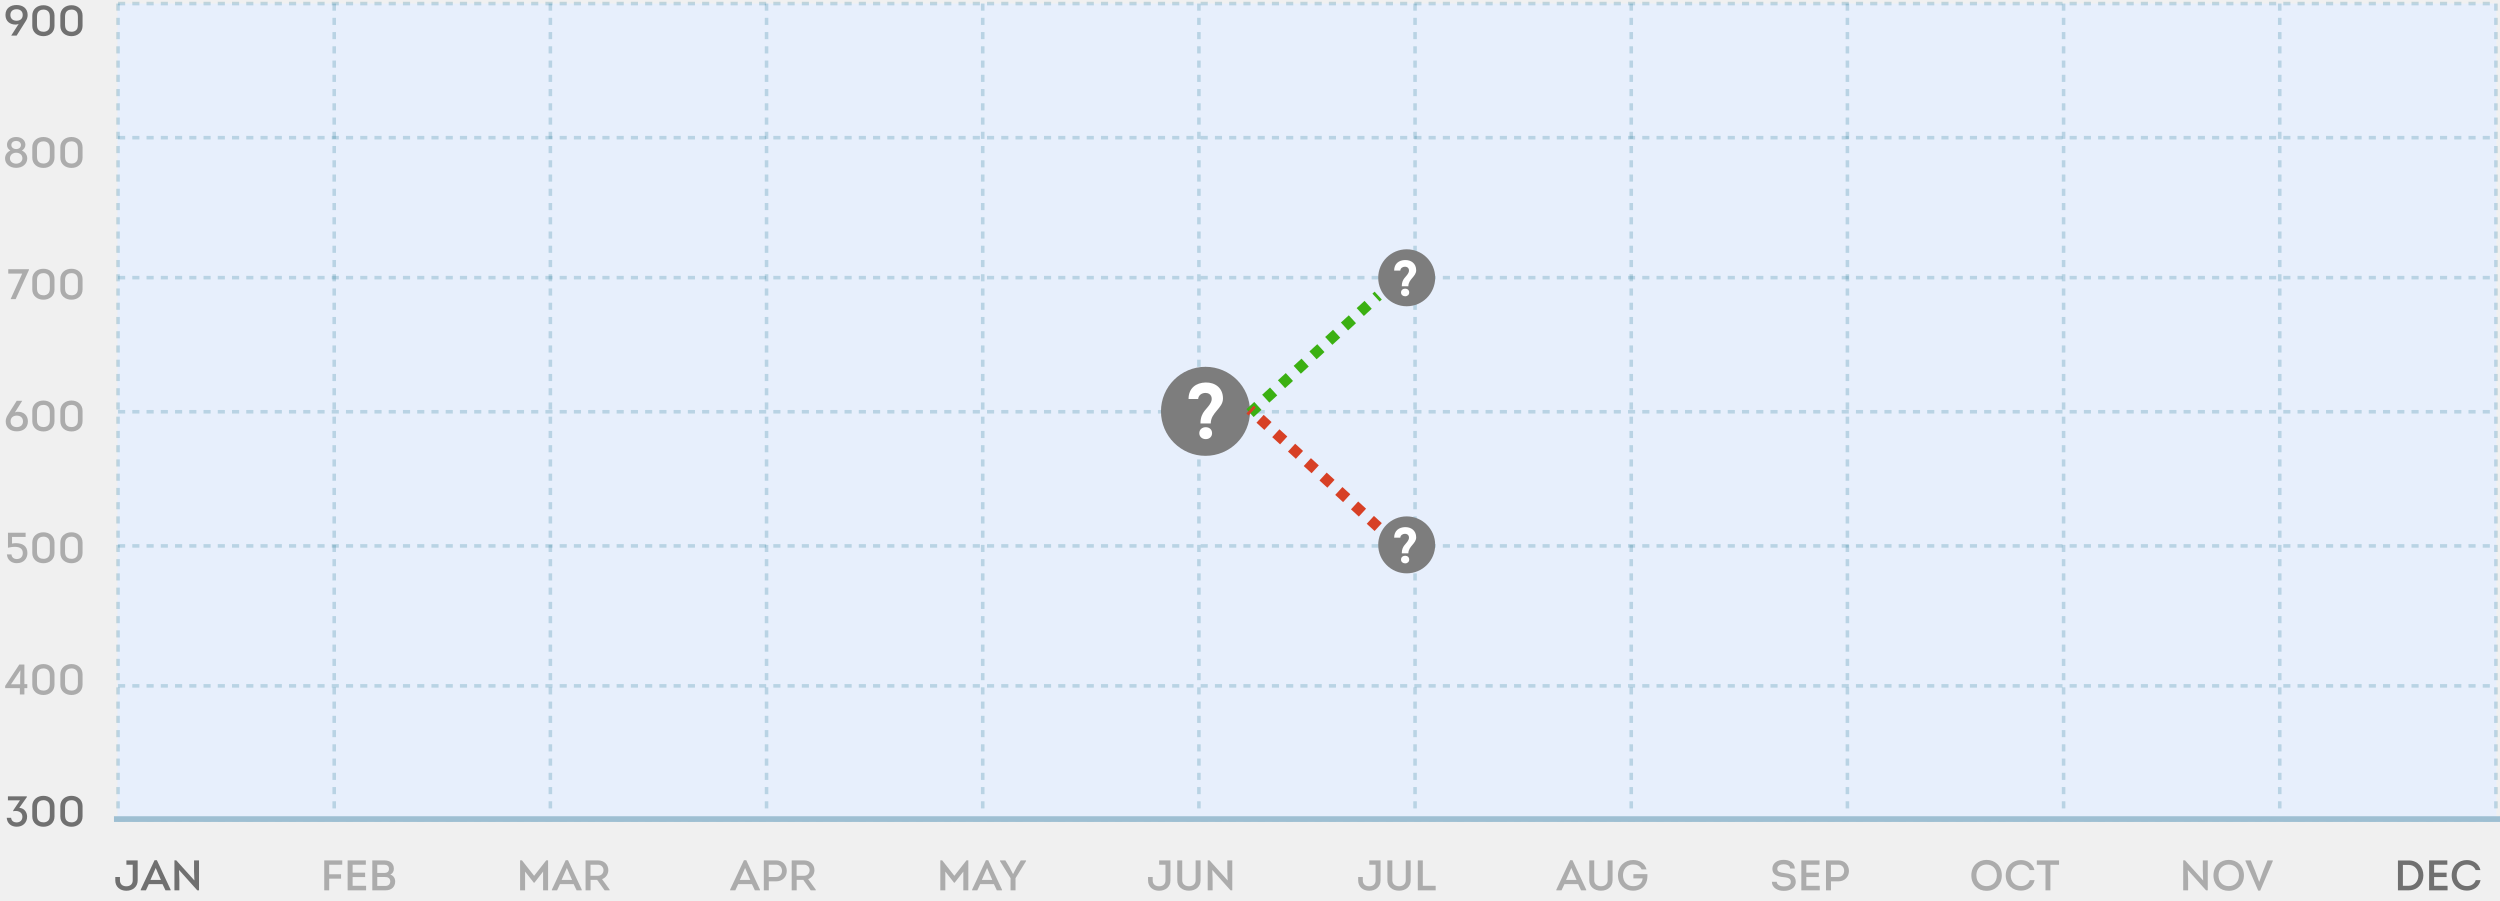
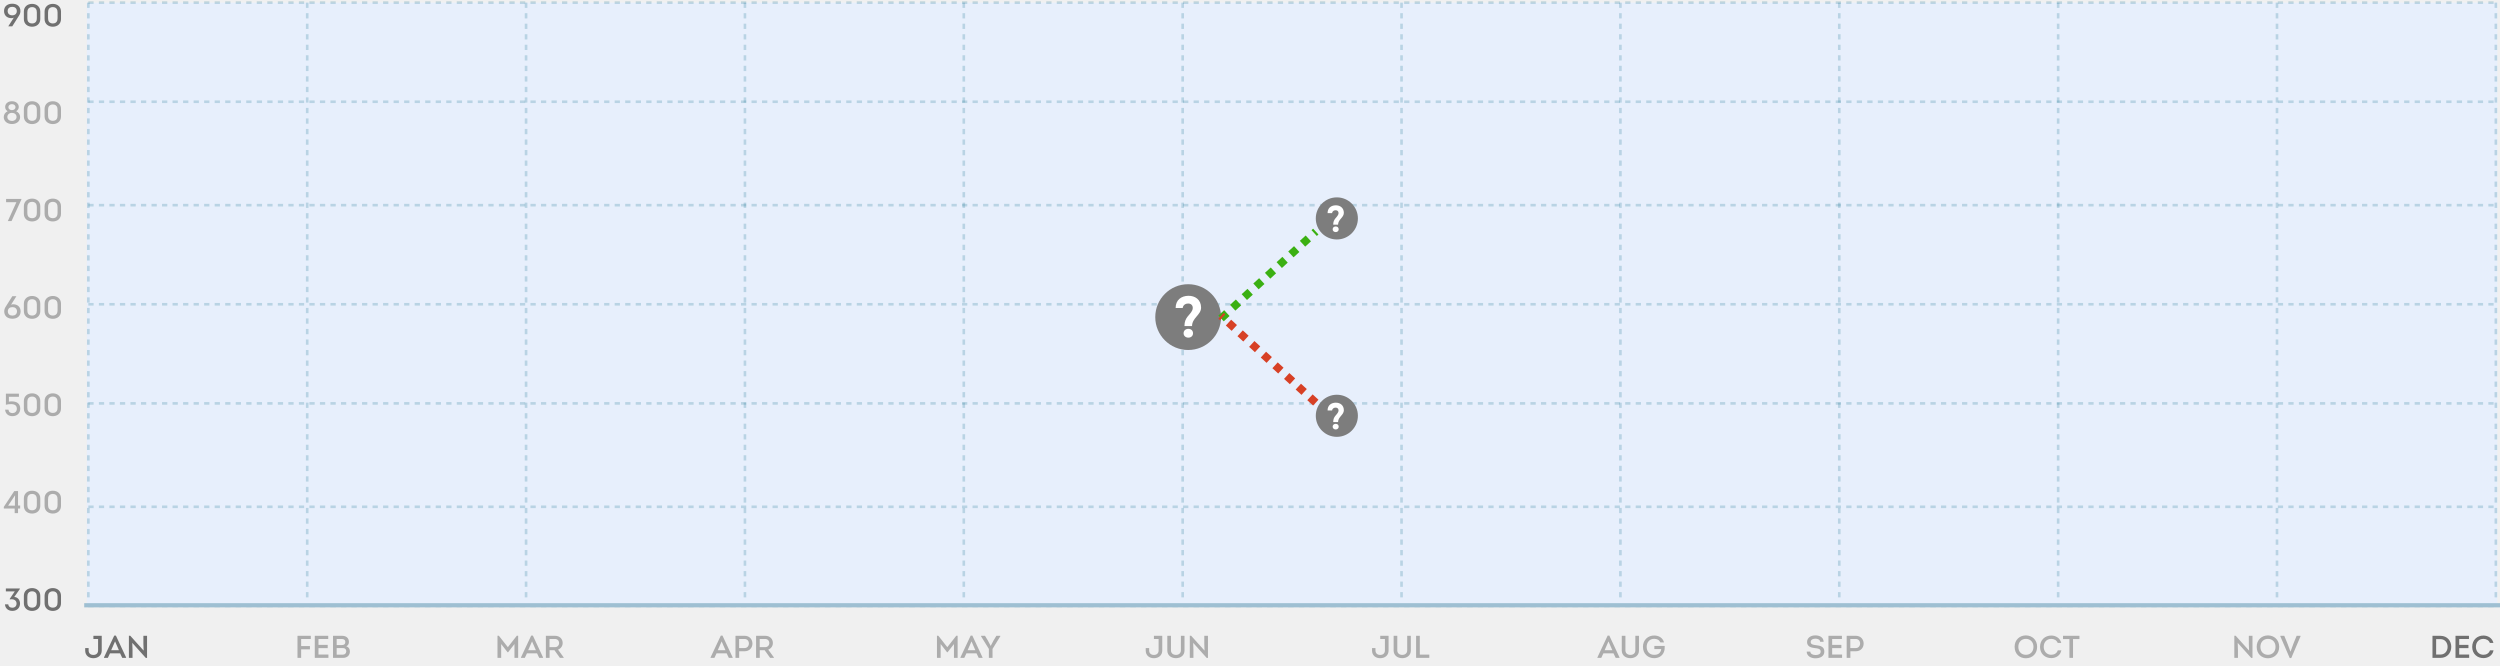
- <svg xmlns="http://www.w3.org/2000/svg" width="702" height="253" viewBox="0 0 702 253" fill="none">
-   <path d="M701 1H33V230H701V1Z" fill="#E7EFFC" />
+ <svg xmlns="http://www.w3.org/2000/svg" width="950" height="253" viewBox="0 0 950 253" fill="none">
+   <path d="M949 1H33V230H949V1Z" fill="#E7EFFC" />
  <path d="M38.66 241.6H35.492V242.812H37.268V247.18C37.268 248.272 36.536 248.872 35.48 248.872C34.424 248.872 33.68 248.284 33.68 247.18V246.256H32.372V247.204C32.372 249.04 33.716 250.12 35.48 250.12C37.256 250.12 38.66 249.04 38.66 247.204V241.6ZM45.632 248.26L46.46 250H47.912V249.82L44.048 241.54H43.4L39.512 249.82V250H40.976L41.792 248.26H45.632ZM43.724 243.724L45.188 247.084H42.248L43.724 243.724ZM55.401 250.012H55.882V241.6H54.489V244.66L54.586 247.228L49.486 241.576H48.981V250H50.361V246.952L50.266 244.288L55.401 250.012Z" fill="#707070" />
-   <path d="M95.772 245.5H92.436V242.824H96.108V241.6H91.044V250H92.436V246.736H95.772V245.5ZM102.73 241.6H97.618V250H102.802V248.728H99.022V246.28H102.526V245.044H99.022V242.824H102.73V241.6ZM110.592 243.964C110.592 242.38 109.476 241.6 107.952 241.6H104.544V250H108.3C109.932 250 110.964 249.028 110.964 247.528C110.964 246.58 110.484 245.884 109.608 245.584C110.268 245.26 110.592 244.672 110.592 243.964ZM107.856 242.812C108.672 242.812 109.224 243.172 109.224 244C109.212 244.816 108.66 245.128 107.856 245.128H105.936V242.812H107.856ZM108.06 246.268C108.444 246.268 108.828 246.292 109.152 246.532C109.44 246.772 109.584 247.108 109.584 247.528C109.548 248.332 108.996 248.776 108.216 248.776H105.936V246.268H108.06Z" fill="#ACACAC" />
-   <path d="M149.98 245.92L146.56 241.576H146.044V250H147.448V244.744L149.884 247.852H150.076L152.5 244.744V250H153.904V241.576H153.388L149.98 245.92ZM161.081 248.26L161.909 250H163.361V249.82L159.497 241.54H158.849L154.961 249.82V250H156.425L157.241 248.26H161.081ZM159.173 243.724L160.637 247.084H157.697L159.173 243.724ZM169.051 246.856C170.119 246.472 170.815 245.5 170.815 244.336C170.815 242.836 169.723 241.6 167.899 241.6H164.431V250H165.835V247.072H167.683L169.771 250H171.187V249.796L169.051 246.856ZM165.811 245.92V242.812H167.887C168.811 242.812 169.459 243.472 169.459 244.348C169.459 245.26 168.799 245.92 167.887 245.92H165.811Z" fill="#ACACAC" />
-   <path d="M211.132 248.26L211.96 250H213.412V249.82L209.548 241.54H208.9L205.012 249.82V250H206.476L207.292 248.26H211.132ZM209.224 243.724L210.688 247.084H207.748L209.224 243.724ZM215.886 250V247.48H217.962C219.81 247.48 220.926 246.136 220.926 244.564C220.926 242.968 219.834 241.6 217.962 241.6H214.482V250H215.886ZM215.862 246.256V242.812H217.962C218.934 242.812 219.582 243.556 219.582 244.528C219.582 245.5 218.91 246.256 217.962 246.256H215.862ZM226.93 246.856C227.998 246.472 228.694 245.5 228.694 244.336C228.694 242.836 227.602 241.6 225.778 241.6H222.31V250H223.714V247.072H225.562L227.65 250H229.066V249.796L226.93 246.856ZM223.69 245.92V242.812H225.766C226.69 242.812 227.338 243.472 227.338 244.348C227.338 245.26 226.678 245.92 225.766 245.92H223.69Z" fill="#ACACAC" />
-   <path d="M267.98 245.92L264.56 241.576H264.044V250H265.448V244.744L267.884 247.852H268.076L270.5 244.744V250H271.904V241.576H271.388L267.98 245.92ZM279.081 248.26L279.909 250H281.361V249.82L277.497 241.54H276.849L272.961 249.82V250H274.425L275.241 248.26H279.081ZM277.173 243.724L278.637 247.084H275.697L277.173 243.724ZM284.44 245.404L283.432 243.472L282.304 241.6H280.804V241.804L283.768 246.592V250H285.16V246.592L288.112 241.804V241.6H286.624L285.532 243.412L284.488 245.404H284.44Z" fill="#ACACAC" />
-   <path d="M328.66 241.6H325.492V242.812H327.268V247.18C327.268 248.272 326.536 248.872 325.48 248.872C324.424 248.872 323.68 248.284 323.68 247.18V246.256H322.372V247.204C322.372 249.04 323.716 250.12 325.48 250.12C327.256 250.12 328.66 249.04 328.66 247.204V241.6ZM333.865 250.108C335.653 250.108 337.117 249.052 337.117 247.18V241.6H335.737V247.144C335.737 248.248 334.921 248.86 333.865 248.86C332.797 248.86 331.969 248.248 331.969 247.144V241.6H330.577V247.18C330.577 249.052 332.053 250.108 333.865 250.108ZM345.542 250.012H346.022V241.6H344.63V244.66L344.726 247.228L339.626 241.576H339.122V250H340.502V246.952L340.406 244.288L345.542 250.012Z" fill="#ACACAC" />
-   <path d="M387.66 241.6H384.492V242.812H386.268V247.18C386.268 248.272 385.536 248.872 384.48 248.872C383.424 248.872 382.68 248.284 382.68 247.18V246.256H381.372V247.204C381.372 249.04 382.716 250.12 384.48 250.12C386.256 250.12 387.66 249.04 387.66 247.204V241.6ZM392.865 250.108C394.653 250.108 396.117 249.052 396.117 247.18V241.6H394.737V247.144C394.737 248.248 393.921 248.86 392.865 248.86C391.797 248.86 390.969 248.248 390.969 247.144V241.6H389.577V247.18C389.577 249.052 391.053 250.108 392.865 250.108ZM399.526 241.6H398.122V250H403.138V248.74H399.526V241.6Z" fill="#ACACAC" />
-   <path d="M443.132 248.26L443.96 250H445.412V249.82L441.548 241.54H440.9L437.012 249.82V250H438.476L439.292 248.26H443.132ZM441.224 243.724L442.688 247.084H439.748L441.224 243.724ZM449.557 250.108C451.345 250.108 452.809 249.052 452.809 247.18V241.6H451.429V247.144C451.429 248.248 450.613 248.86 449.557 248.86C448.489 248.86 447.661 248.248 447.661 247.144V241.6H446.269V247.18C446.269 249.052 447.745 250.108 449.557 250.108ZM454.322 245.788C454.322 248.488 456.266 250.108 458.558 250.108C460.214 250.108 461.654 249.34 462.29 247.744C462.566 247.012 462.626 246.268 462.59 245.464H458.654V246.652H461.27C461.042 248.26 459.998 248.836 458.558 248.836C456.83 248.836 455.738 247.564 455.738 245.788C455.738 244.108 456.794 242.752 458.558 242.752C459.674 242.752 460.49 243.148 460.958 244.12H462.338C461.822 242.26 460.238 241.492 458.57 241.492C456.314 241.492 454.322 243.1 454.322 245.788Z" fill="#ACACAC" />
-   <path d="M497.54 247.612C497.576 249.376 499.292 250.192 500.936 250.156C502.508 250.156 504.248 249.46 504.248 247.612C504.248 245.68 502.688 245.344 500.984 245.152C500.012 245.02 499.064 244.9 499.064 243.952C499.064 243.004 500.06 242.692 500.828 242.692C501.656 242.692 502.604 242.98 502.664 243.88H503.984C503.948 242.164 502.436 241.444 500.84 241.444C499.208 241.444 497.684 242.26 497.684 243.988C497.684 245.668 499.208 246.16 500.744 246.292C501.716 246.388 502.856 246.496 502.856 247.6C502.856 248.644 501.8 248.908 500.912 248.908C500 248.908 498.968 248.56 498.908 247.612H497.54ZM510.926 241.6H505.814V250H510.998V248.728H507.218V246.28H510.722V245.044H507.218V242.824H510.926V241.6ZM514.143 250V247.48H516.219C518.067 247.48 519.183 246.136 519.183 244.564C519.183 242.968 518.091 241.6 516.219 241.6H512.739V250H514.143ZM514.119 246.256V242.812H516.219C517.191 242.812 517.839 243.556 517.839 244.528C517.839 245.5 517.167 246.256 516.219 246.256H514.119Z" fill="#ACACAC" />
-   <path d="M562.108 245.8C562.108 243.064 560.128 241.456 557.836 241.456C555.556 241.456 553.552 243.064 553.552 245.8C553.552 248.536 555.508 250.144 557.812 250.144C560.344 250.144 562.108 248.356 562.108 245.8ZM554.968 245.8C554.968 243.856 556.264 242.764 557.848 242.764C559.42 242.764 560.716 243.88 560.716 245.8C560.716 247.756 559.408 248.824 557.836 248.824C556.252 248.824 554.968 247.756 554.968 245.8ZM563.208 245.812C563.208 248.512 565.188 250.084 567.468 250.084C569.172 250.084 570.9 249.184 571.32 247.132H569.964C569.592 248.248 568.62 248.812 567.468 248.812C565.752 248.812 564.612 247.48 564.612 245.812C564.612 244.024 565.752 242.776 567.468 242.776C568.572 242.788 569.508 243.268 569.928 244.312H571.272C570.828 242.416 569.124 241.504 567.48 241.504C565.188 241.504 563.208 243.1 563.208 245.812ZM574.379 242.836V250H575.747V242.836H578.183V241.6H571.943V242.836H574.379Z" fill="#ACACAC" />
-   <path d="M619.464 250.012H619.944V241.6H618.552V244.66L618.648 247.228L613.548 241.576H613.044V250H614.424V246.952L614.328 244.288L619.464 250.012ZM630.096 245.8C630.096 243.064 628.116 241.456 625.824 241.456C623.544 241.456 621.54 243.064 621.54 245.8C621.54 248.536 623.496 250.144 625.8 250.144C628.332 250.144 630.096 248.356 630.096 245.8ZM622.956 245.8C622.956 243.856 624.252 242.764 625.836 242.764C627.408 242.764 628.704 243.88 628.704 245.8C628.704 247.756 627.396 248.824 625.824 248.824C624.24 248.824 622.956 247.756 622.956 245.8ZM634.371 247.612L633.219 244.504L632.019 241.6H630.531V241.804L634.095 250.072H634.671L638.199 241.804V241.6H636.723L635.511 244.564L634.407 247.612H634.371Z" fill="#ACACAC" />
-   <path d="M673.341 241.612V250H676.377C679.017 250 680.481 247.996 680.481 245.788C680.481 243.58 678.993 241.612 676.377 241.612H673.341ZM674.733 248.728V242.872H676.365C678.081 242.872 679.089 244.216 679.089 245.8C679.089 247.384 678.093 248.728 676.353 248.728H674.733ZM687.207 241.6H682.095V250H687.279V248.728H683.499V246.28H687.003V245.044H683.499V242.824H687.207V241.6ZM688.435 245.812C688.435 248.512 690.415 250.084 692.695 250.084C694.399 250.084 696.127 249.184 696.547 247.132H695.191C694.819 248.248 693.847 248.812 692.695 248.812C690.979 248.812 689.839 247.48 689.839 245.812C689.839 244.024 690.979 242.776 692.695 242.776C693.799 242.788 694.735 243.268 695.155 244.312H696.499C696.055 242.416 694.351 241.504 692.707 241.504C690.415 241.504 688.435 243.1 688.435 245.812Z" fill="#707070" />
-   <path d="M33.148 1L33.148 229" stroke="#006685" stroke-opacity="0.2" stroke-dasharray="2 2" />
-   <path d="M93.849 1L93.849 229" stroke="#006685" stroke-opacity="0.2" stroke-dasharray="2 2" />
-   <path d="M154.546 1L154.546 229" stroke="#006685" stroke-opacity="0.2" stroke-dasharray="2 2" />
-   <path d="M215.248 1L215.248 229" stroke="#006685" stroke-opacity="0.2" stroke-dasharray="2 2" />
-   <path d="M275.95 1L275.95 229" stroke="#006685" stroke-opacity="0.2" stroke-dasharray="2 2" />
-   <path d="M336.652 1L336.652 229" stroke="#006685" stroke-opacity="0.2" stroke-dasharray="2 2" />
-   <path d="M397.349 1L397.349 229" stroke="#006685" stroke-opacity="0.2" stroke-dasharray="2 2" />
-   <path d="M458.05 1L458.05 229" stroke="#006685" stroke-opacity="0.2" stroke-dasharray="2 2" />
-   <path d="M518.752 1L518.752 229" stroke="#006685" stroke-opacity="0.2" stroke-dasharray="2 2" />
-   <path d="M579.454 1L579.454 229" stroke="#006685" stroke-opacity="0.2" stroke-dasharray="2 2" />
-   <path d="M640.151 1L640.151 229" stroke="#006685" stroke-opacity="0.2" stroke-dasharray="2 2" />
-   <path d="M700.853 1L700.853 229" stroke="#006685" stroke-opacity="0.2" stroke-dasharray="2 2" />
+   <path d="M117.772 245.5H114.436V242.824H118.108V241.6H113.044V250H114.436V246.736H117.772V245.5ZM124.73 241.6H119.618V250H124.802V248.728H121.022V246.28H124.526V245.044H121.022V242.824H124.73V241.6ZM132.592 243.964C132.592 242.38 131.476 241.6 129.952 241.6H126.544V250H130.3C131.932 250 132.964 249.028 132.964 247.528C132.964 246.58 132.484 245.884 131.608 245.584C132.268 245.26 132.592 244.672 132.592 243.964ZM129.856 242.812C130.672 242.812 131.224 243.172 131.224 244C131.212 244.816 130.66 245.128 129.856 245.128H127.936V242.812H129.856ZM130.06 246.268C130.444 246.268 130.828 246.292 131.152 246.532C131.44 246.772 131.584 247.108 131.584 247.528C131.548 248.332 130.996 248.776 130.216 248.776H127.936V246.268H130.06Z" fill="#ACACAC" />
+   <path d="M192.98 245.92L189.56 241.576H189.044V250H190.448V244.744L192.884 247.852H193.076L195.5 244.744V250H196.904V241.576H196.388L192.98 245.92ZM204.081 248.26L204.909 250H206.361V249.82L202.497 241.54H201.849L197.961 249.82V250H199.425L200.241 248.26H204.081ZM202.173 243.724L203.637 247.084H200.697L202.173 243.724ZM212.051 246.856C213.119 246.472 213.815 245.5 213.815 244.336C213.815 242.836 212.723 241.6 210.899 241.6H207.431V250H208.835V247.072H210.683L212.771 250H214.187V249.796L212.051 246.856ZM208.811 245.92V242.812H210.887C211.811 242.812 212.459 243.472 212.459 244.348C212.459 245.26 211.799 245.92 210.887 245.92H208.811Z" fill="#ACACAC" />
+   <path d="M276.132 248.26L276.96 250H278.412V249.82L274.548 241.54H273.9L270.012 249.82V250H271.476L272.292 248.26H276.132ZM274.224 243.724L275.688 247.084H272.748L274.224 243.724ZM280.886 250V247.48H282.962C284.81 247.48 285.926 246.136 285.926 244.564C285.926 242.968 284.834 241.6 282.962 241.6H279.482V250H280.886ZM280.862 246.256V242.812H282.962C283.934 242.812 284.582 243.556 284.582 244.528C284.582 245.5 283.91 246.256 282.962 246.256H280.862ZM291.93 246.856C292.998 246.472 293.694 245.5 293.694 244.336C293.694 242.836 292.602 241.6 290.778 241.6H287.31V250H288.714V247.072H290.562L292.65 250H294.066V249.796L291.93 246.856ZM288.69 245.92V242.812H290.766C291.69 242.812 292.338 243.472 292.338 244.348C292.338 245.26 291.678 245.92 290.766 245.92H288.69Z" fill="#ACACAC" />
+   <path d="M359.98 245.92L356.56 241.576H356.044V250H357.448V244.744L359.884 247.852H360.076L362.5 244.744V250H363.904V241.576H363.388L359.98 245.92ZM371.081 248.26L371.909 250H373.361V249.82L369.497 241.54H368.849L364.961 249.82V250H366.425L367.241 248.26H371.081ZM369.173 243.724L370.637 247.084H367.697L369.173 243.724ZM376.44 245.404L375.432 243.472L374.304 241.6H372.804V241.804L375.768 246.592V250H377.16V246.592L380.112 241.804V241.6H378.624L377.532 243.412L376.488 245.404H376.44Z" fill="#ACACAC" />
+   <path d="M441.66 241.6H438.492V242.812H440.268V247.18C440.268 248.272 439.536 248.872 438.48 248.872C437.424 248.872 436.68 248.284 436.68 247.18V246.256H435.372V247.204C435.372 249.04 436.716 250.12 438.48 250.12C440.256 250.12 441.66 249.04 441.66 247.204V241.6ZM446.865 250.108C448.653 250.108 450.117 249.052 450.117 247.18V241.6H448.737V247.144C448.737 248.248 447.921 248.86 446.865 248.86C445.797 248.86 444.969 248.248 444.969 247.144V241.6H443.577V247.18C443.577 249.052 445.053 250.108 446.865 250.108ZM458.542 250.012H459.022V241.6H457.63V244.66L457.726 247.228L452.626 241.576H452.122V250H453.502V246.952L453.406 244.288L458.542 250.012Z" fill="#ACACAC" />
+   <path d="M527.66 241.6H524.492V242.812H526.268V247.18C526.268 248.272 525.536 248.872 524.48 248.872C523.424 248.872 522.68 248.284 522.68 247.18V246.256H521.372V247.204C521.372 249.04 522.716 250.12 524.48 250.12C526.256 250.12 527.66 249.04 527.66 247.204V241.6ZM532.865 250.108C534.653 250.108 536.117 249.052 536.117 247.18V241.6H534.737V247.144C534.737 248.248 533.921 248.86 532.865 248.86C531.797 248.86 530.969 248.248 530.969 247.144V241.6H529.577V247.18C529.577 249.052 531.053 250.108 532.865 250.108ZM539.526 241.6H538.122V250H543.138V248.74H539.526V241.6Z" fill="#ACACAC" />
+   <path d="M613.132 248.26L613.96 250H615.412V249.82L611.548 241.54H610.9L607.012 249.82V250H608.476L609.292 248.26H613.132ZM611.224 243.724L612.688 247.084H609.748L611.224 243.724ZM619.557 250.108C621.345 250.108 622.809 249.052 622.809 247.18V241.6H621.429V247.144C621.429 248.248 620.613 248.86 619.557 248.86C618.489 248.86 617.661 248.248 617.661 247.144V241.6H616.269V247.18C616.269 249.052 617.745 250.108 619.557 250.108ZM624.322 245.788C624.322 248.488 626.266 250.108 628.558 250.108C630.214 250.108 631.654 249.34 632.29 247.744C632.566 247.012 632.626 246.268 632.59 245.464H628.654V246.652H631.27C631.042 248.26 629.998 248.836 628.558 248.836C626.83 248.836 625.738 247.564 625.738 245.788C625.738 244.108 626.794 242.752 628.558 242.752C629.674 242.752 630.49 243.148 630.958 244.12H632.338C631.822 242.26 630.238 241.492 628.57 241.492C626.314 241.492 624.322 243.1 624.322 245.788Z" fill="#ACACAC" />
+   <path d="M686.54 247.612C686.576 249.376 688.292 250.192 689.936 250.156C691.508 250.156 693.248 249.46 693.248 247.612C693.248 245.68 691.688 245.344 689.984 245.152C689.012 245.02 688.064 244.9 688.064 243.952C688.064 243.004 689.06 242.692 689.828 242.692C690.656 242.692 691.604 242.98 691.664 243.88H692.984C692.948 242.164 691.436 241.444 689.84 241.444C688.208 241.444 686.684 242.26 686.684 243.988C686.684 245.668 688.208 246.16 689.744 246.292C690.716 246.388 691.856 246.496 691.856 247.6C691.856 248.644 690.8 248.908 689.912 248.908C689 248.908 687.968 248.56 687.908 247.612H686.54ZM699.926 241.6H694.814V250H699.998V248.728H696.218V246.28H699.722V245.044H696.218V242.824H699.926V241.6ZM703.143 250V247.48H705.219C707.067 247.48 708.183 246.136 708.183 244.564C708.183 242.968 707.091 241.6 705.219 241.6H701.739V250H703.143ZM703.119 246.256V242.812H705.219C706.191 242.812 706.839 243.556 706.839 244.528C706.839 245.5 706.167 246.256 705.219 246.256H703.119Z" fill="#ACACAC" />
+   <path d="M774.108 245.8C774.108 243.064 772.128 241.456 769.836 241.456C767.556 241.456 765.552 243.064 765.552 245.8C765.552 248.536 767.508 250.144 769.812 250.144C772.344 250.144 774.108 248.356 774.108 245.8ZM766.968 245.8C766.968 243.856 768.264 242.764 769.848 242.764C771.42 242.764 772.716 243.88 772.716 245.8C772.716 247.756 771.408 248.824 769.836 248.824C768.252 248.824 766.968 247.756 766.968 245.8ZM775.208 245.812C775.208 248.512 777.188 250.084 779.468 250.084C781.172 250.084 782.9 249.184 783.32 247.132H781.964C781.592 248.248 780.62 248.812 779.468 248.812C777.752 248.812 776.612 247.48 776.612 245.812C776.612 244.024 777.752 242.776 779.468 242.776C780.572 242.788 781.508 243.268 781.928 244.312H783.272C782.828 242.416 781.124 241.504 779.48 241.504C777.188 241.504 775.208 243.1 775.208 245.812ZM786.379 242.836V250H787.747V242.836H790.183V241.6H783.943V242.836H786.379Z" fill="#ACACAC" />
+   <path d="M855.464 250.012H855.944V241.6H854.552V244.66L854.648 247.228L849.548 241.576H849.044V250H850.424V246.952L850.328 244.288L855.464 250.012ZM866.096 245.8C866.096 243.064 864.116 241.456 861.824 241.456C859.544 241.456 857.54 243.064 857.54 245.8C857.54 248.536 859.496 250.144 861.8 250.144C864.332 250.144 866.096 248.356 866.096 245.8ZM858.956 245.8C858.956 243.856 860.252 242.764 861.836 242.764C863.408 242.764 864.704 243.88 864.704 245.8C864.704 247.756 863.396 248.824 861.824 248.824C860.24 248.824 858.956 247.756 858.956 245.8ZM870.371 247.612L869.219 244.504L868.019 241.6H866.531V241.804L870.095 250.072H870.671L874.199 241.804V241.6H872.723L871.511 244.564L870.407 247.612H870.371Z" fill="#ACACAC" />
+   <path d="M924.341 241.612V250H927.377C930.017 250 931.481 247.996 931.481 245.788C931.481 243.58 929.993 241.612 927.377 241.612H924.341ZM925.733 248.728V242.872H927.365C929.081 242.872 930.089 244.216 930.089 245.8C930.089 247.384 929.093 248.728 927.353 248.728H925.733ZM938.207 241.6H933.095V250H938.279V248.728H934.499V246.28H938.003V245.044H934.499V242.824H938.207V241.6ZM939.435 245.812C939.435 248.512 941.415 250.084 943.695 250.084C945.399 250.084 947.127 249.184 947.547 247.132H946.191C945.819 248.248 944.847 248.812 943.695 248.812C941.979 248.812 940.839 247.48 940.839 245.812C940.839 244.024 941.979 242.776 943.695 242.776C944.799 242.788 945.735 243.268 946.155 244.312H947.499C947.055 242.416 945.351 241.504 943.707 241.504C941.415 241.504 939.435 243.1 939.435 245.812Z" fill="#707070" />
+   <path d="M33.572 1L33.572 229" stroke="#006685" stroke-opacity="0.2" stroke-dasharray="2 2" />
+   <path d="M116.743 1L116.743 229" stroke="#006685" stroke-opacity="0.2" stroke-dasharray="2 2" />
+   <path d="M199.907 1L199.907 229" stroke="#006685" stroke-opacity="0.2" stroke-dasharray="2 2" />
+   <path d="M283.077 1L283.077 229" stroke="#006685" stroke-opacity="0.2" stroke-dasharray="2 2" />
+   <path d="M366.248 1L366.248 229" stroke="#006685" stroke-opacity="0.2" stroke-dasharray="2 2" />
+   <path d="M449.418 1L449.418 229" stroke="#006685" stroke-opacity="0.2" stroke-dasharray="2 2" />
+   <path d="M532.583 1L532.583 229" stroke="#006685" stroke-opacity="0.2" stroke-dasharray="2 2" />
+   <path d="M615.753 1L615.753 229" stroke="#006685" stroke-opacity="0.2" stroke-dasharray="2 2" />
+   <path d="M698.923 1L698.923 229" stroke="#006685" stroke-opacity="0.2" stroke-dasharray="2 2" />
+   <path d="M782.093 1L782.093 229" stroke="#006685" stroke-opacity="0.2" stroke-dasharray="2 2" />
+   <path d="M865.258 1L865.258 229" stroke="#006685" stroke-opacity="0.2" stroke-dasharray="2 2" />
+   <path d="M948.429 1L948.429 229" stroke="#006685" stroke-opacity="0.2" stroke-dasharray="2 2" />
  <path d="M1.888 229.636C1.984 231.22 3.16 232.144 4.696 232.144C6.544 232.144 7.612 230.884 7.612 229.324C7.612 228.088 6.808 226.912 5.416 226.852L7.54 223.828V223.612H2.224V224.74H5.608L3.712 227.56V227.8C4.864 227.512 6.292 227.932 6.292 229.336C6.292 230.332 5.644 230.932 4.672 230.932C3.808 230.932 3.208 230.488 3.124 229.636H1.888ZM12.198 223.468C10.458 223.468 9.066 224.56 9.066 226.36V229.264C9.066 231.076 10.458 232.156 12.198 232.156C13.914 232.156 15.306 231.076 15.306 229.264V226.36C15.306 224.56 13.914 223.468 12.198 223.468ZM12.198 230.92C11.334 230.92 10.65 230.5 10.47 229.696C10.422 229.456 10.386 229.192 10.386 228.904V226.732C10.386 226.444 10.422 226.18 10.47 225.94C10.65 225.124 11.334 224.692 12.198 224.692C13.062 224.692 13.734 225.124 13.914 225.94C13.962 226.18 13.998 226.444 13.998 226.732V228.904C13.998 229.192 13.962 229.456 13.914 229.696C13.734 230.5 13.062 230.92 12.198 230.92ZM20.073 223.468C18.333 223.468 16.941 224.56 16.941 226.36V229.264C16.941 231.076 18.333 232.156 20.073 232.156C21.789 232.156 23.181 231.076 23.181 229.264V226.36C23.181 224.56 21.789 223.468 20.073 223.468ZM20.073 230.92C19.209 230.92 18.525 230.5 18.345 229.696C18.297 229.456 18.261 229.192 18.261 228.904V226.732C18.261 226.444 18.297 226.18 18.345 225.94C18.525 225.124 19.209 224.692 20.073 224.692C20.937 224.692 21.609 225.124 21.789 225.94C21.837 226.18 21.873 226.444 21.873 226.732V228.904C21.873 229.192 21.837 229.456 21.789 229.696C21.609 230.5 20.937 230.92 20.073 230.92Z" fill="#707070" />
  <path d="M6.849 193.236H7.665V192.096H6.849V186.6H5.421L1.449 192.612V193.236H5.577V195H6.849V193.236ZM5.733 188.232L5.661 190.284V192.144H3.093L5.709 188.232H5.733ZM12.198 186.468C10.458 186.468 9.066 187.56 9.066 189.36V192.264C9.066 194.076 10.458 195.156 12.198 195.156C13.914 195.156 15.306 194.076 15.306 192.264V189.36C15.306 187.56 13.914 186.468 12.198 186.468ZM12.198 193.92C11.334 193.92 10.65 193.5 10.47 192.696C10.422 192.456 10.386 192.192 10.386 191.904V189.732C10.386 189.444 10.422 189.18 10.47 188.94C10.65 188.124 11.334 187.692 12.198 187.692C13.062 187.692 13.734 188.124 13.914 188.94C13.962 189.18 13.998 189.444 13.998 189.732V191.904C13.998 192.192 13.962 192.456 13.914 192.696C13.734 193.5 13.062 193.92 12.198 193.92ZM20.073 186.468C18.333 186.468 16.941 187.56 16.941 189.36V192.264C16.941 194.076 18.333 195.156 20.073 195.156C21.789 195.156 23.181 194.076 23.181 192.264V189.36C23.181 187.56 21.789 186.468 20.073 186.468ZM20.073 193.92C19.209 193.92 18.525 193.5 18.345 192.696C18.297 192.456 18.261 192.192 18.261 191.904V189.732C18.261 189.444 18.297 189.18 18.345 188.94C18.525 188.124 19.209 187.692 20.073 187.692C20.937 187.692 21.609 188.124 21.789 188.94C21.837 189.18 21.873 189.444 21.873 189.732V191.904C21.873 192.192 21.837 192.456 21.789 192.696C21.609 193.5 20.937 193.92 20.073 193.92Z" fill="#ACACAC" />
  <path d="M3.377 150.776H7.193V149.6H2.237V153.8C2.849 153.656 3.665 153.524 4.421 153.56C5.501 153.62 6.425 154.04 6.401 155.348C6.365 156.488 5.585 156.98 4.745 156.98C3.917 156.98 3.305 156.56 3.221 155.684H1.937C2.069 157.244 3.197 158.144 4.709 158.144C6.665 158.144 7.697 156.824 7.697 155.312C7.697 153.26 6.269 152.552 4.505 152.516C4.121 152.516 3.749 152.552 3.377 152.636V150.776ZM12.198 149.468C10.458 149.468 9.066 150.56 9.066 152.36V155.264C9.066 157.076 10.458 158.156 12.198 158.156C13.914 158.156 15.306 157.076 15.306 155.264V152.36C15.306 150.56 13.914 149.468 12.198 149.468ZM12.198 156.92C11.334 156.92 10.65 156.5 10.47 155.696C10.422 155.456 10.386 155.192 10.386 154.904V152.732C10.386 152.444 10.422 152.18 10.47 151.94C10.65 151.124 11.334 150.692 12.198 150.692C13.062 150.692 13.734 151.124 13.914 151.94C13.962 152.18 13.998 152.444 13.998 152.732V154.904C13.998 155.192 13.962 155.456 13.914 155.696C13.734 156.5 13.062 156.92 12.198 156.92ZM20.073 149.468C18.333 149.468 16.941 150.56 16.941 152.36V155.264C16.941 157.076 18.333 158.156 20.073 158.156C21.789 158.156 23.181 157.076 23.181 155.264V152.36C23.181 150.56 21.789 149.468 20.073 149.468ZM20.073 156.92C19.209 156.92 18.525 156.5 18.345 155.696C18.297 155.456 18.261 155.192 18.261 154.904V152.732C18.261 152.444 18.297 152.18 18.345 151.94C18.525 151.124 19.209 150.692 20.073 150.692C20.937 150.692 21.609 151.124 21.789 151.94C21.837 152.18 21.873 152.444 21.873 152.732V154.904C21.873 155.192 21.837 155.456 21.789 155.696C21.609 156.5 20.937 156.92 20.073 156.92Z" fill="#ACACAC" />
  <path d="M4.69 112.552L2.146 116.584C1.822 117.076 1.606 117.712 1.606 118.324C1.606 120.196 2.986 121.12 4.714 121.12C6.454 121.12 7.834 120.196 7.834 118.324C7.834 116.584 6.598 115.588 4.942 115.624C4.678 115.624 4.426 115.684 4.186 115.816L6.238 112.552H4.69ZM4.714 119.932C3.706 119.932 2.974 119.368 2.974 118.324C2.974 117.28 3.694 116.704 4.714 116.704C5.722 116.704 6.454 117.28 6.454 118.324C6.454 119.368 5.734 119.932 4.714 119.932ZM12.198 112.468C10.458 112.468 9.066 113.56 9.066 115.36V118.264C9.066 120.076 10.458 121.156 12.198 121.156C13.914 121.156 15.306 120.076 15.306 118.264V115.36C15.306 113.56 13.914 112.468 12.198 112.468ZM12.198 119.92C11.334 119.92 10.65 119.5 10.47 118.696C10.422 118.456 10.386 118.192 10.386 117.904V115.732C10.386 115.444 10.422 115.18 10.47 114.94C10.65 114.124 11.334 113.692 12.198 113.692C13.062 113.692 13.734 114.124 13.914 114.94C13.962 115.18 13.998 115.444 13.998 115.732V117.904C13.998 118.192 13.962 118.456 13.914 118.696C13.734 119.5 13.062 119.92 12.198 119.92ZM20.073 112.468C18.333 112.468 16.941 113.56 16.941 115.36V118.264C16.941 120.076 18.333 121.156 20.073 121.156C21.789 121.156 23.181 120.076 23.181 118.264V115.36C23.181 113.56 21.789 112.468 20.073 112.468ZM20.073 119.92C19.209 119.92 18.525 119.5 18.345 118.696C18.297 118.456 18.261 118.192 18.261 117.904V115.732C18.261 115.444 18.297 115.18 18.345 114.94C18.525 114.124 19.209 113.692 20.073 113.692C20.937 113.692 21.609 114.124 21.789 114.94C21.837 115.18 21.873 115.444 21.873 115.732V117.904C21.873 118.192 21.837 118.456 21.789 118.696C21.609 119.5 20.937 119.92 20.073 119.92Z" fill="#ACACAC" />
  <path d="M8.126 75.6H2.318V76.836H6.23L2.978 84H4.394L8.126 75.804V75.6ZM12.198 75.468C10.458 75.468 9.066 76.56 9.066 78.36V81.264C9.066 83.076 10.458 84.156 12.198 84.156C13.914 84.156 15.306 83.076 15.306 81.264V78.36C15.306 76.56 13.914 75.468 12.198 75.468ZM12.198 82.92C11.334 82.92 10.65 82.5 10.47 81.696C10.422 81.456 10.386 81.192 10.386 80.904V78.732C10.386 78.444 10.422 78.18 10.47 77.94C10.65 77.124 11.334 76.692 12.198 76.692C13.062 76.692 13.734 77.124 13.914 77.94C13.962 78.18 13.998 78.444 13.998 78.732V80.904C13.998 81.192 13.962 81.456 13.914 81.696C13.734 82.5 13.062 82.92 12.198 82.92ZM20.073 75.468C18.333 75.468 16.941 76.56 16.941 78.36V81.264C16.941 83.076 18.333 84.156 20.073 84.156C21.789 84.156 23.181 83.076 23.181 81.264V78.36C23.181 76.56 21.789 75.468 20.073 75.468ZM20.073 82.92C19.209 82.92 18.525 82.5 18.345 81.696C18.297 81.456 18.261 81.192 18.261 80.904V78.732C18.261 78.444 18.297 78.18 18.345 77.94C18.525 77.124 19.209 76.692 20.073 76.692C20.937 76.692 21.609 77.124 21.789 77.94C21.837 78.18 21.873 78.444 21.873 78.732V80.904C21.873 81.192 21.837 81.456 21.789 81.696C21.609 82.5 20.937 82.92 20.073 82.92Z" fill="#ACACAC" />
  <path d="M6.148 42.272C6.724 41.924 7.132 41.372 7.132 40.652C7.132 39.428 6.1 38.468 4.54 38.468C2.956 38.468 1.924 39.464 1.96 40.676C1.96 41.396 2.344 41.936 2.908 42.272C2.008 42.692 1.42 43.472 1.42 44.492C1.42 45.968 2.656 47.132 4.54 47.132C6.436 47.132 7.648 45.968 7.648 44.468C7.636 43.46 7.048 42.692 6.148 42.272ZM4.528 41.852C3.796 41.852 3.184 41.408 3.184 40.724C3.184 40.016 3.772 39.572 4.54 39.572C5.272 39.572 5.884 40.004 5.884 40.712C5.884 41.42 5.296 41.852 4.528 41.852ZM4.54 45.956C3.58 45.956 2.788 45.368 2.788 44.456C2.788 43.508 3.568 42.884 4.528 42.884C5.5 42.884 6.292 43.484 6.292 44.432C6.292 45.356 5.5 45.956 4.54 45.956ZM12.198 38.468C10.458 38.468 9.066 39.56 9.066 41.36V44.264C9.066 46.076 10.458 47.156 12.198 47.156C13.914 47.156 15.306 46.076 15.306 44.264V41.36C15.306 39.56 13.914 38.468 12.198 38.468ZM12.198 45.92C11.334 45.92 10.65 45.5 10.47 44.696C10.422 44.456 10.386 44.192 10.386 43.904V41.732C10.386 41.444 10.422 41.18 10.47 40.94C10.65 40.124 11.334 39.692 12.198 39.692C13.062 39.692 13.734 40.124 13.914 40.94C13.962 41.18 13.998 41.444 13.998 41.732V43.904C13.998 44.192 13.962 44.456 13.914 44.696C13.734 45.5 13.062 45.92 12.198 45.92ZM20.073 38.468C18.333 38.468 16.941 39.56 16.941 41.36V44.264C16.941 46.076 18.333 47.156 20.073 47.156C21.789 47.156 23.181 46.076 23.181 44.264V41.36C23.181 39.56 21.789 38.468 20.073 38.468ZM20.073 45.92C19.209 45.92 18.525 45.5 18.345 44.696C18.297 44.456 18.261 44.192 18.261 43.904V41.732C18.261 41.444 18.297 41.18 18.345 40.94C18.525 40.124 19.209 39.692 20.073 39.692C20.937 39.692 21.609 40.124 21.789 40.94C21.837 41.18 21.873 41.444 21.873 41.732V43.904C21.873 44.192 21.837 44.456 21.789 44.696C21.609 45.5 20.937 45.92 20.073 45.92Z" fill="#ACACAC" />
  <path d="M4.665 10L7.197 5.98C7.569 5.416 7.761 4.876 7.761 4.204C7.761 2.332 6.381 1.408 4.653 1.408C2.913 1.408 1.533 2.332 1.533 4.204C1.533 5.944 2.781 6.94 4.461 6.904C4.737 6.904 5.025 6.832 5.253 6.7L3.141 10H4.665ZM4.653 2.596C5.661 2.596 6.381 3.16 6.381 4.204C6.381 5.248 5.661 5.824 4.653 5.824C3.645 5.824 2.913 5.248 2.913 4.204C2.913 3.16 3.633 2.596 4.653 2.596ZM12.198 1.468C10.458 1.468 9.066 2.56 9.066 4.36V7.264C9.066 9.076 10.458 10.156 12.198 10.156C13.914 10.156 15.306 9.076 15.306 7.264V4.36C15.306 2.56 13.914 1.468 12.198 1.468ZM12.198 8.92C11.334 8.92 10.65 8.5 10.47 7.696C10.422 7.456 10.386 7.192 10.386 6.904V4.732C10.386 4.444 10.422 4.18 10.47 3.94C10.65 3.124 11.334 2.692 12.198 2.692C13.062 2.692 13.734 3.124 13.914 3.94C13.962 4.18 13.998 4.444 13.998 4.732V6.904C13.998 7.192 13.962 7.456 13.914 7.696C13.734 8.5 13.062 8.92 12.198 8.92ZM20.073 1.468C18.333 1.468 16.941 2.56 16.941 4.36V7.264C16.941 9.076 18.333 10.156 20.073 10.156C21.789 10.156 23.181 9.076 23.181 7.264V4.36C23.181 2.56 21.789 1.468 20.073 1.468ZM20.073 8.92C19.209 8.92 18.525 8.5 18.345 7.696C18.297 7.456 18.261 7.192 18.261 6.904V4.732C18.261 4.444 18.297 4.18 18.345 3.94C18.525 3.124 19.209 2.692 20.073 2.692C20.937 2.692 21.609 3.124 21.789 3.94C21.837 4.18 21.873 4.444 21.873 4.732V6.904C21.873 7.192 21.837 7.456 21.789 7.696C21.609 8.5 20.937 8.92 20.073 8.92Z" fill="#707070" />
-   <path d="M33.148 1L700.853 1" stroke="#006685" stroke-opacity="0.2" stroke-dasharray="2 2" />
-   <path d="M33.148 38.662L700.853 38.662" stroke="#006685" stroke-opacity="0.2" stroke-dasharray="2 2" />
-   <path d="M33.148 77.963L700.853 77.963" stroke="#006685" stroke-opacity="0.2" stroke-dasharray="2 2" />
-   <path d="M33.148 115.625L700.853 115.625" stroke="#006685" stroke-opacity="0.2" stroke-dasharray="2 2" />
-   <path d="M33.148 153.287L700.853 153.287" stroke="#006685" stroke-opacity="0.2" stroke-dasharray="2 2" />
-   <path d="M33.148 192.588L700.853 192.588" stroke="#006685" stroke-opacity="0.2" stroke-dasharray="2 2" />
-   <path d="M33.148 230.25L700.853 230.25" stroke="#006685" stroke-opacity="0.2" stroke-dasharray="2 2" />
-   <path d="M32 230H702" stroke="#9EBFD2" stroke-width="1.6" />
-   <path d="M347 113V107H341C341 107 347 107 347 113Z" fill="#00A6CA" />
-   <circle cx="342" cy="116" r="6" fill="#006685" stroke="#F1F6FF" stroke-width="2" />
-   <circle cx="395" cy="78" r="8" fill="#7D7D7D" />
-   <circle cx="338.5" cy="115.5" r="12.5" fill="#7D7D7D" />
-   <path d="M395.466 80.382C395.466 78.394 397.664 77.666 397.664 75.902C397.664 73.956 396.208 72.976 394.528 73.018C392.862 73.06 391.476 73.998 391.476 75.986H393.198C393.268 75.258 393.898 74.894 394.514 74.894C395.564 74.894 395.844 75.818 395.508 76.56C394.948 77.806 393.618 78.184 393.618 80.382H395.466ZM394.57 83.196C395.228 83.196 395.704 82.762 395.704 82.132C395.704 81.474 395.228 81.054 394.57 81.054C393.912 81.054 393.408 81.474 393.408 82.132C393.408 82.762 393.912 83.196 394.57 83.196Z" fill="white" />
-   <path d="M339.978 118.909C339.978 115.803 343.413 114.666 343.413 111.909C343.413 108.869 341.138 107.337 338.513 107.403C335.909 107.469 333.744 108.934 333.744 112.041H336.434C336.544 110.903 337.528 110.334 338.491 110.334C340.131 110.334 340.569 111.778 340.044 112.937C339.169 114.884 337.091 115.475 337.091 118.909H339.978ZM338.578 123.306C339.606 123.306 340.35 122.628 340.35 121.644C340.35 120.616 339.606 119.959 338.578 119.959C337.55 119.959 336.763 120.616 336.763 121.644C336.763 122.628 337.55 123.306 338.578 123.306Z" fill="white" />
-   <circle cx="395" cy="153" r="8" fill="#7D7D7D" />
-   <path d="M395.466 155.382C395.466 153.394 397.664 152.666 397.664 150.902C397.664 148.956 396.208 147.976 394.528 148.018C392.862 148.06 391.476 148.998 391.476 150.986H393.198C393.268 150.258 393.898 149.894 394.514 149.894C395.564 149.894 395.844 150.818 395.508 151.56C394.948 152.806 393.618 153.184 393.618 155.382H395.466ZM394.57 158.196C395.228 158.196 395.704 157.762 395.704 157.132C395.704 156.474 395.228 156.054 394.57 156.054C393.912 156.054 393.408 156.474 393.408 157.132C393.408 157.762 393.912 158.196 394.57 158.196Z" fill="white" />
-   <path d="M351 116L387 83" stroke="#3BB012" stroke-width="3" stroke-dasharray="3 3" />
-   <path d="M387 148L351 115" stroke="#D74025" stroke-width="3" stroke-dasharray="3 3" />
+   <path d="M33.572 1L948.428 1" stroke="#006685" stroke-opacity="0.2" stroke-dasharray="2 2" />
+   <path d="M33.572 38.662L948.428 38.662" stroke="#006685" stroke-opacity="0.2" stroke-dasharray="2 2" />
+   <path d="M33.572 77.963L948.428 77.963" stroke="#006685" stroke-opacity="0.2" stroke-dasharray="2 2" />
+   <path d="M33.572 115.625L948.428 115.625" stroke="#006685" stroke-opacity="0.2" stroke-dasharray="2 2" />
+   <path d="M33.572 153.287L948.428 153.287" stroke="#006685" stroke-opacity="0.2" stroke-dasharray="2 2" />
+   <path d="M33.572 192.588L948.428 192.588" stroke="#006685" stroke-opacity="0.2" stroke-dasharray="2 2" />
+   <path d="M33.572 230.25L948.428 230.25" stroke="#006685" stroke-opacity="0.2" stroke-dasharray="2 2" />
+   <path d="M32 230H950" stroke="#9EBFD2" stroke-width="1.6" />
+   <path d="M460 118V112H454C454 112 460 112 460 118Z" fill="#00A6CA" />
+   <circle cx="455" cy="121" r="6" fill="#006685" stroke="#F1F6FF" stroke-width="2" />
+   <circle cx="508" cy="83" r="8" fill="#7D7D7D" />
+   <circle cx="451.5" cy="120.5" r="12.5" fill="#7D7D7D" />
+   <path d="M508.466 85.382C508.466 83.394 510.664 82.666 510.664 80.902C510.664 78.956 509.208 77.976 507.528 78.018C505.862 78.06 504.476 78.998 504.476 80.986H506.198C506.268 80.258 506.898 79.894 507.514 79.894C508.564 79.894 508.844 80.818 508.508 81.56C507.948 82.806 506.618 83.184 506.618 85.382H508.466ZM507.57 88.196C508.228 88.196 508.704 87.762 508.704 87.132C508.704 86.474 508.228 86.054 507.57 86.054C506.912 86.054 506.408 86.474 506.408 87.132C506.408 87.762 506.912 88.196 507.57 88.196Z" fill="white" />
+   <path d="M452.978 123.909C452.978 120.803 456.413 119.666 456.413 116.909C456.413 113.869 454.138 112.337 451.513 112.403C448.909 112.469 446.744 113.934 446.744 117.041H449.434C449.544 115.903 450.528 115.334 451.491 115.334C453.131 115.334 453.569 116.778 453.044 117.937C452.169 119.884 450.091 120.475 450.091 123.909H452.978ZM451.578 128.306C452.606 128.306 453.35 127.628 453.35 126.644C453.35 125.616 452.606 124.959 451.578 124.959C450.55 124.959 449.763 125.616 449.763 126.644C449.763 127.628 450.55 128.306 451.578 128.306Z" fill="white" />
+   <circle cx="508" cy="158" r="8" fill="#7D7D7D" />
+   <path d="M508.466 160.382C508.466 158.394 510.664 157.666 510.664 155.902C510.664 153.956 509.208 152.976 507.528 153.018C505.862 153.06 504.476 153.998 504.476 155.986H506.198C506.268 155.258 506.898 154.894 507.514 154.894C508.564 154.894 508.844 155.818 508.508 156.56C507.948 157.806 506.618 158.184 506.618 160.382H508.466ZM507.57 163.196C508.228 163.196 508.704 162.762 508.704 162.132C508.704 161.474 508.228 161.054 507.57 161.054C506.912 161.054 506.408 161.474 506.408 162.132C506.408 162.762 506.912 163.196 507.57 163.196Z" fill="white" />
+   <path d="M464 121L500 88" stroke="#3BB012" stroke-width="3" stroke-dasharray="3 3" />
+   <path d="M500 153L464 120" stroke="#D74025" stroke-width="3" stroke-dasharray="3 3" />
</svg>
